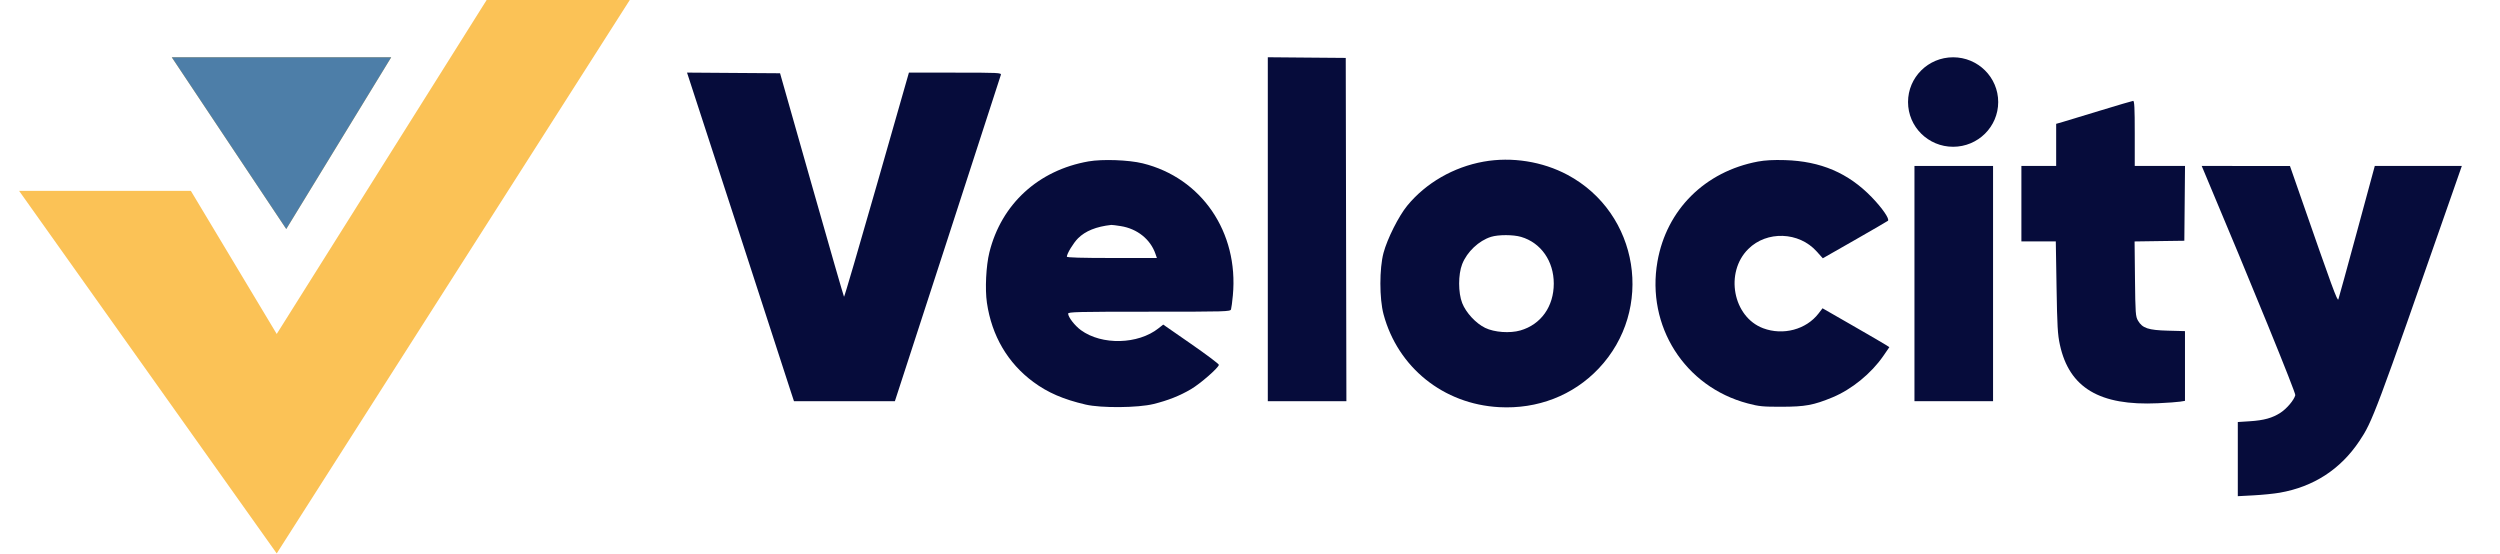
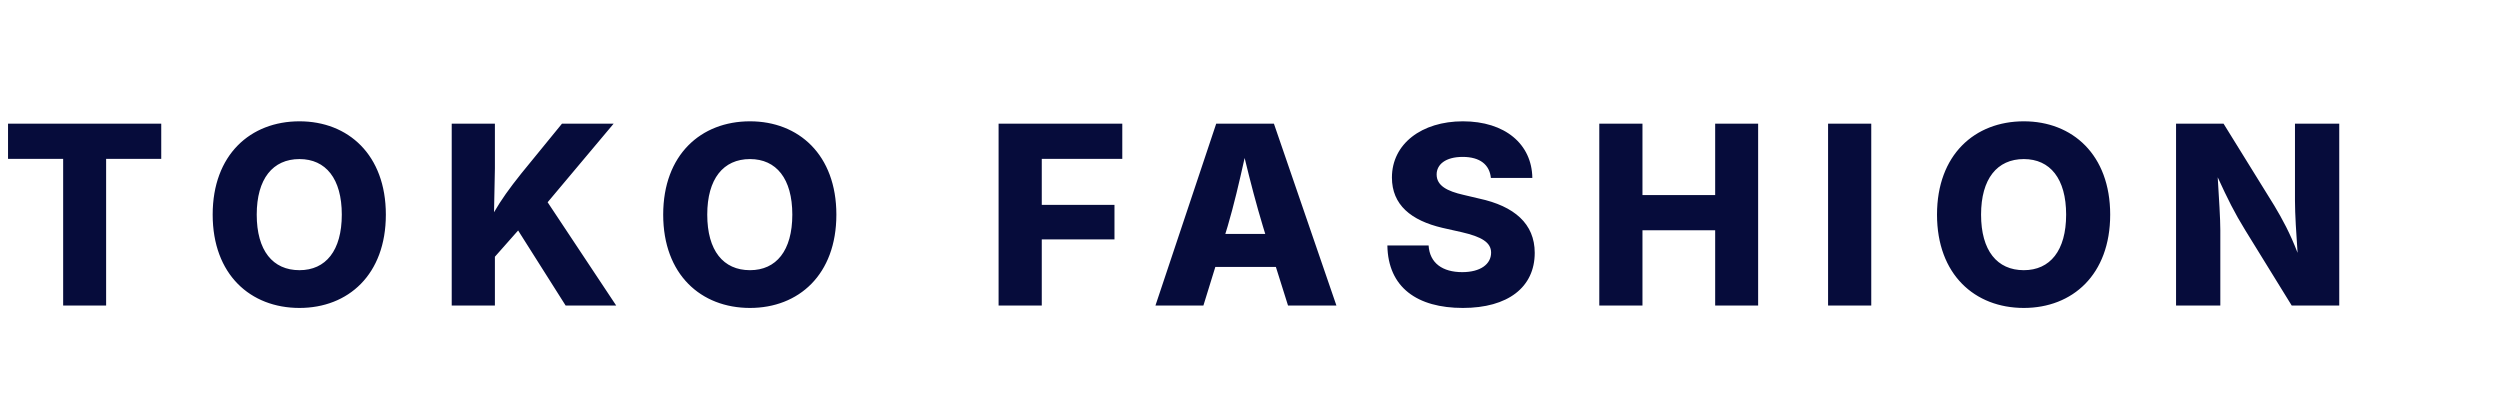
- <svg xmlns="http://www.w3.org/2000/svg" width="131" height="29" viewBox="0 0 131 29" fill="none">
-   <path d="M20.5 3H9L15 12L20.5 3Z" fill="#FBC256" />
-   <path d="M10 10H1L14.5 29L33 0H25.5L14.5 17.5L10 10Z" fill="#FBC256" />
-   <path d="M20.5 3H9L15 12L20.5 3Z" fill="#4D7EA8" />
-   <path d="M104.706 5.347C104.706 6.642 103.648 7.691 102.343 7.691C101.038 7.691 99.981 6.642 99.981 5.347C99.981 4.052 101.038 3.002 102.343 3.002C103.648 3.002 104.706 4.052 104.706 5.347Z" fill="#060C3B" />
-   <path d="M100.318 14.859V21.022H102.377H104.436V14.859V8.696H102.377H100.318V14.859Z" fill="#060C3B" />
-   <path d="M110.072 5.788C109.181 6.061 108.293 6.33 108.098 6.387L107.743 6.489V7.593V8.696H106.832H105.921V10.672V12.649H106.822H107.724L107.763 15.043C107.796 17.082 107.822 17.531 107.937 18.06C108.425 20.32 110.021 21.273 113.076 21.13C113.577 21.107 114.101 21.069 114.24 21.046L114.493 21.005V19.178V17.351L113.599 17.327C112.569 17.3 112.262 17.197 112.031 16.802C111.904 16.584 111.893 16.433 111.873 14.61L111.852 12.652L113.155 12.633L114.459 12.615L114.477 10.656L114.495 8.696H113.178H111.861V6.988C111.861 5.662 111.842 5.281 111.776 5.286C111.73 5.29 110.963 5.516 110.072 5.788Z" fill="#060C3B" />
-   <path d="M115.475 8.947C117.992 14.92 120.304 20.587 120.274 20.707C120.21 20.959 119.836 21.405 119.506 21.622C119.08 21.902 118.63 22.027 117.885 22.074L117.261 22.114V24.057V26L118.088 25.956C118.542 25.932 119.158 25.87 119.456 25.818C121.23 25.508 122.636 24.598 123.629 23.115C124.32 22.083 124.444 21.753 128.503 10.12L129 8.696H126.719H124.439L123.509 12.126C122.997 14.012 122.557 15.614 122.53 15.686C122.483 15.812 122.21 15.069 120.513 10.187L119.994 8.698L117.682 8.697L115.369 8.696L115.475 8.947Z" fill="#060C3B" />
-   <path d="M92.118 8.465C89.341 8.986 87.328 10.987 86.851 13.703C86.257 17.086 88.277 20.264 91.577 21.138C92.181 21.298 92.369 21.316 93.366 21.314C94.591 21.312 95.031 21.231 96.019 20.823C97.027 20.406 98.05 19.573 98.685 18.653L99.002 18.192L98.848 18.091C98.764 18.035 97.976 17.576 97.098 17.071L95.501 16.154L95.292 16.426C94.644 17.269 93.435 17.592 92.389 17.2C90.806 16.607 90.369 14.281 91.609 13.048C92.58 12.081 94.263 12.14 95.191 13.173L95.515 13.534L97.191 12.578C98.113 12.051 98.894 11.598 98.927 11.57C99.029 11.482 98.635 10.908 98.079 10.333C96.851 9.064 95.406 8.447 93.534 8.39C92.933 8.372 92.487 8.396 92.118 8.465Z" fill="#060C3B" />
-   <path fill-rule="evenodd" clip-rule="evenodd" d="M77.741 8.47C76.169 8.751 74.716 9.588 73.742 10.774C73.291 11.323 72.694 12.511 72.496 13.251C72.277 14.075 72.278 15.646 72.497 16.467C73.245 19.254 75.636 21.177 78.555 21.335C80.568 21.445 82.43 20.723 83.767 19.314C86.7 16.223 85.89 11.171 82.141 9.164C80.826 8.46 79.215 8.206 77.741 8.47ZM81.418 14.859C81.418 13.68 80.745 12.719 79.705 12.413C79.296 12.292 78.516 12.291 78.133 12.41C77.492 12.609 76.871 13.195 76.618 13.841C76.406 14.382 76.406 15.337 76.619 15.881C76.817 16.385 77.334 16.943 77.821 17.18C78.304 17.415 79.119 17.474 79.669 17.315C80.748 17.003 81.418 16.061 81.418 14.859Z" fill="#060C3B" />
-   <path d="M66.433 12.011V21.022H68.492H70.551L70.534 12.029L70.517 3.035L68.475 3.018L66.433 3V12.011Z" fill="#060C3B" />
-   <path fill-rule="evenodd" clip-rule="evenodd" d="M57.039 8.457C54.409 8.919 52.475 10.692 51.845 13.218C51.669 13.926 51.609 15.148 51.715 15.868C51.97 17.6 52.805 19.023 54.148 20.016C54.907 20.576 55.723 20.929 56.89 21.2C57.701 21.389 59.633 21.372 60.448 21.17C61.207 20.982 61.822 20.738 62.409 20.392C62.904 20.101 63.868 19.257 63.868 19.116C63.868 19.07 63.212 18.576 62.41 18.02L60.952 17.008L60.706 17.203C59.634 18.053 57.736 18.099 56.64 17.3C56.32 17.067 55.971 16.616 55.971 16.435C55.971 16.345 56.461 16.333 60.219 16.333C64.289 16.333 64.468 16.328 64.506 16.209C64.528 16.141 64.571 15.812 64.602 15.477C64.91 12.166 62.965 9.319 59.876 8.559C59.148 8.379 57.763 8.33 57.039 8.457ZM60.546 13.302C60.282 12.538 59.594 11.987 58.729 11.848C58.493 11.81 58.269 11.782 58.232 11.786C57.448 11.871 56.872 12.103 56.487 12.489C56.245 12.732 55.903 13.294 55.903 13.45C55.903 13.496 56.684 13.519 58.262 13.519H60.621L60.546 13.302Z" fill="#060C3B" />
-   <path d="M36 3.804C36.126 4.182 37.538 8.51 38.86 12.582C40.181 16.653 41.339 20.218 41.433 20.503L41.604 21.022L44.248 21.022L46.892 21.022L49.653 12.531C51.172 7.861 52.428 3.988 52.445 3.923C52.475 3.813 52.328 3.806 50.052 3.806H47.627L45.943 9.695C45.017 12.934 44.245 15.57 44.227 15.552C44.209 15.535 43.447 12.892 42.535 9.68L40.875 3.839L38.437 3.822L36 3.804Z" fill="#060C3B" />
+ <svg xmlns="http://www.w3.org/2000/svg" width="180" height="29" viewBox="0 0 180 29" fill="none">
+   <text x="0" y="22" font-family="System-UI, -apple-system, sans-serif" font-weight="800" font-size="18" letter-spacing="3" fill="#060C3B">TOKO FASHION</text>
</svg>
